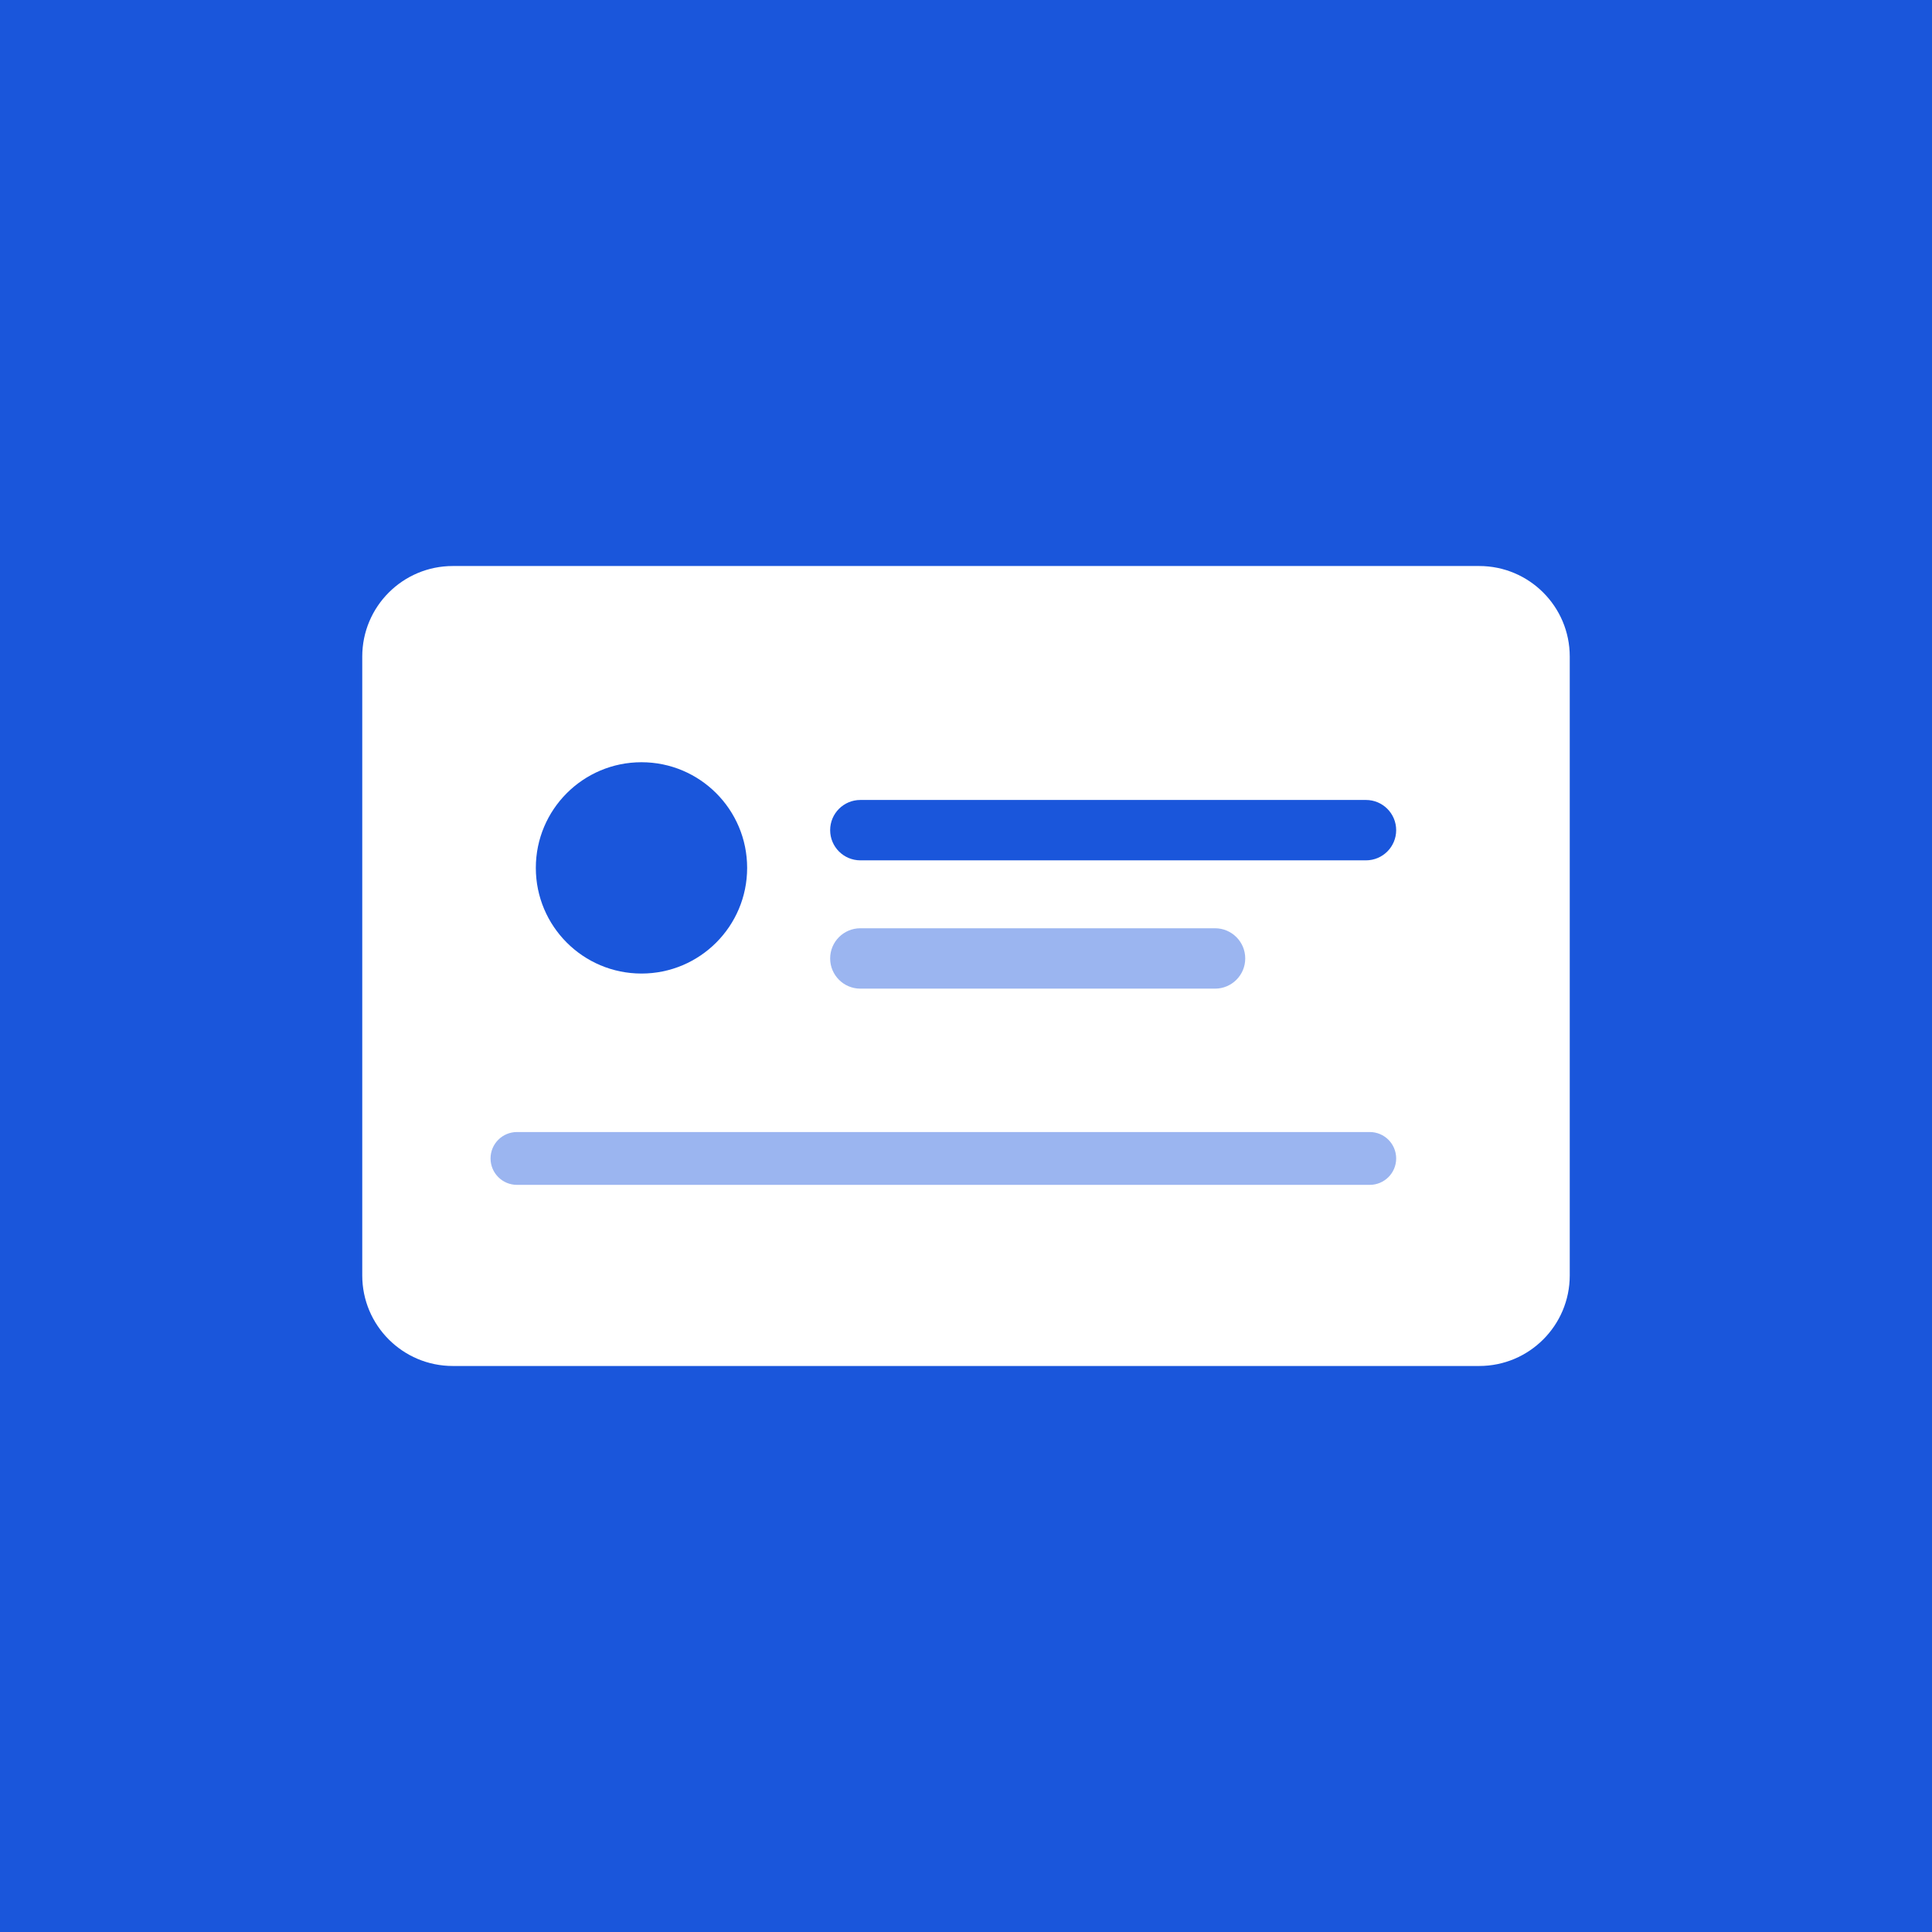
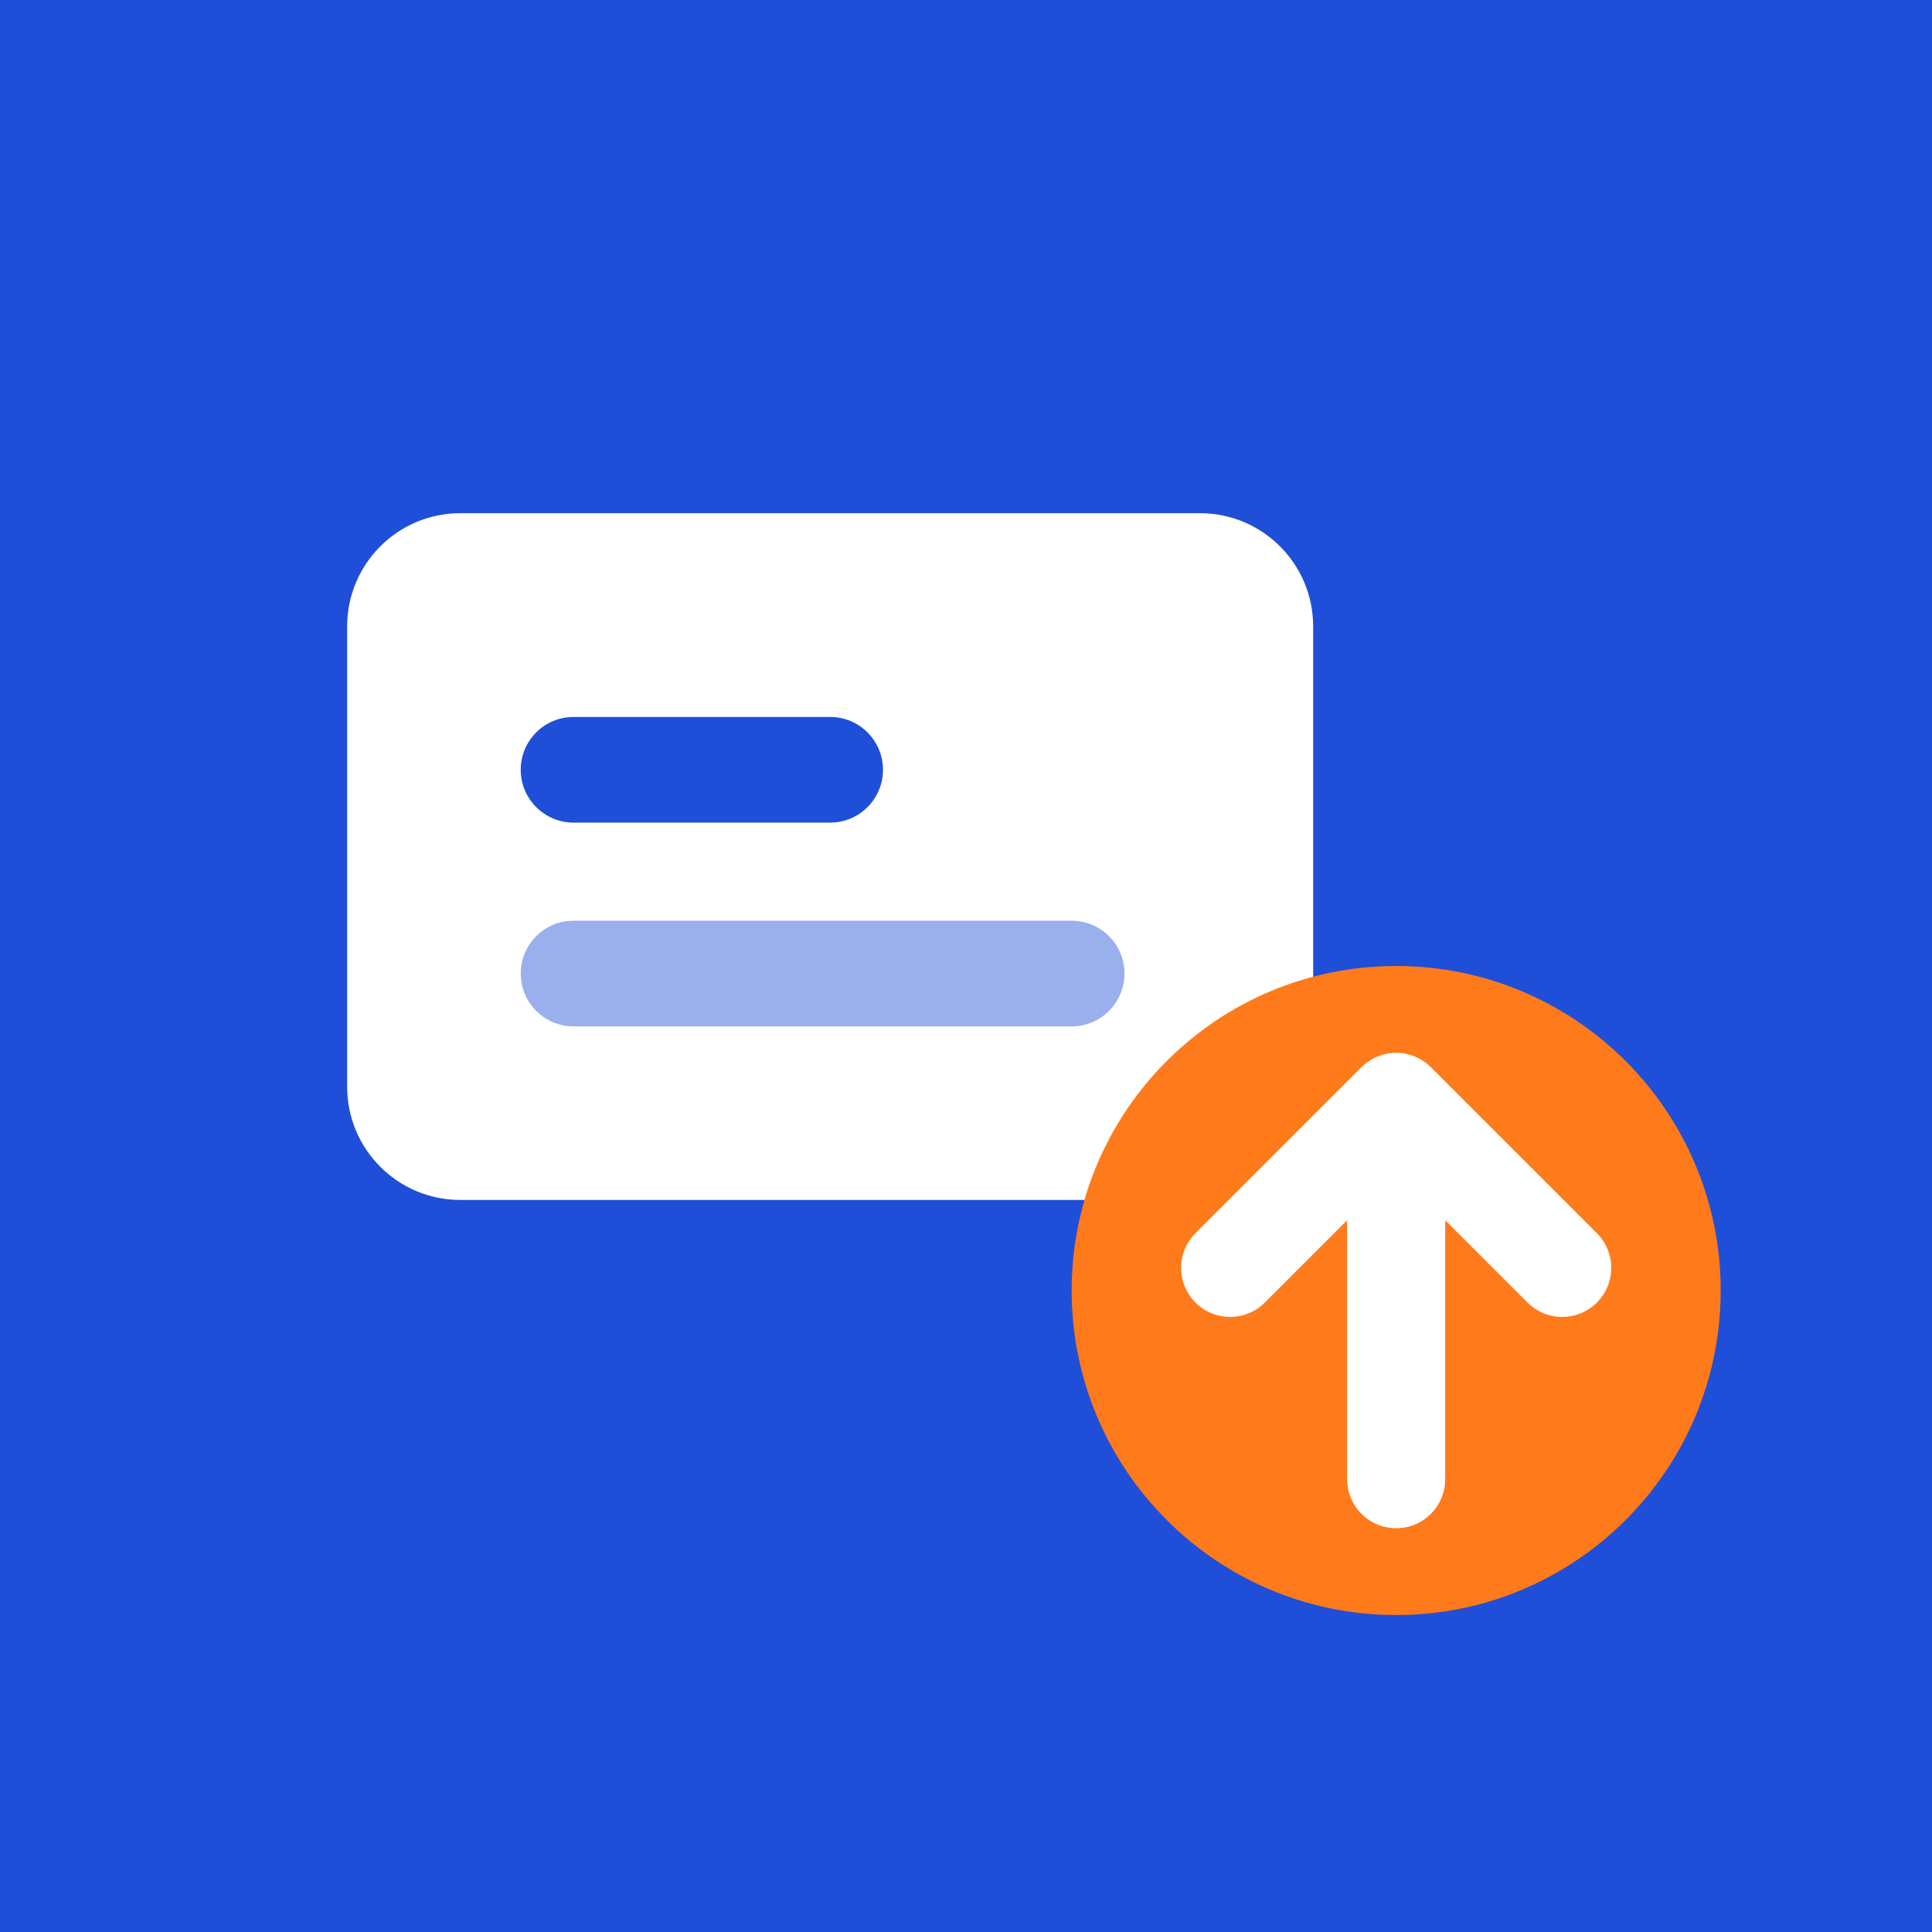
<svg xmlns="http://www.w3.org/2000/svg" viewBox="0 0 512 512">
-   <rect width="512" height="512" fill="#1a56db" />
-   <rect x="96" y="150" width="320" height="212" rx="24" fill="#fff" />
-   <circle cx="170" cy="230" r="28" fill="#1a56db" />
-   <rect x="220" y="212" width="150" height="16" rx="8" fill="#1a56db" />
-   <rect x="220" y="246" width="110" height="16" rx="8" fill="#9bb5f0" />
-   <rect x="130" y="300" width="240" height="14" rx="7" fill="#9bb5f0" />
+   <rect width="512" height="512" fill="#1f4fd8" />
+   <rect x="92" y="136" width="256" height="182" rx="30" fill="#fff" />
+   <rect x="138" y="190" width="96" height="28" rx="14" fill="#1f4fd8" />
+   <rect x="138" y="244" width="160" height="28" rx="14" fill="#1f4fd8" opacity=".45" />
+   <circle cx="370" cy="342" r="86" fill="#ff7a1a" />
+   <path d="M370 392V292M326 336l44-44 44 44" fill="none" stroke="#fff" stroke-width="26" stroke-linecap="round" stroke-linejoin="round" />
</svg>
